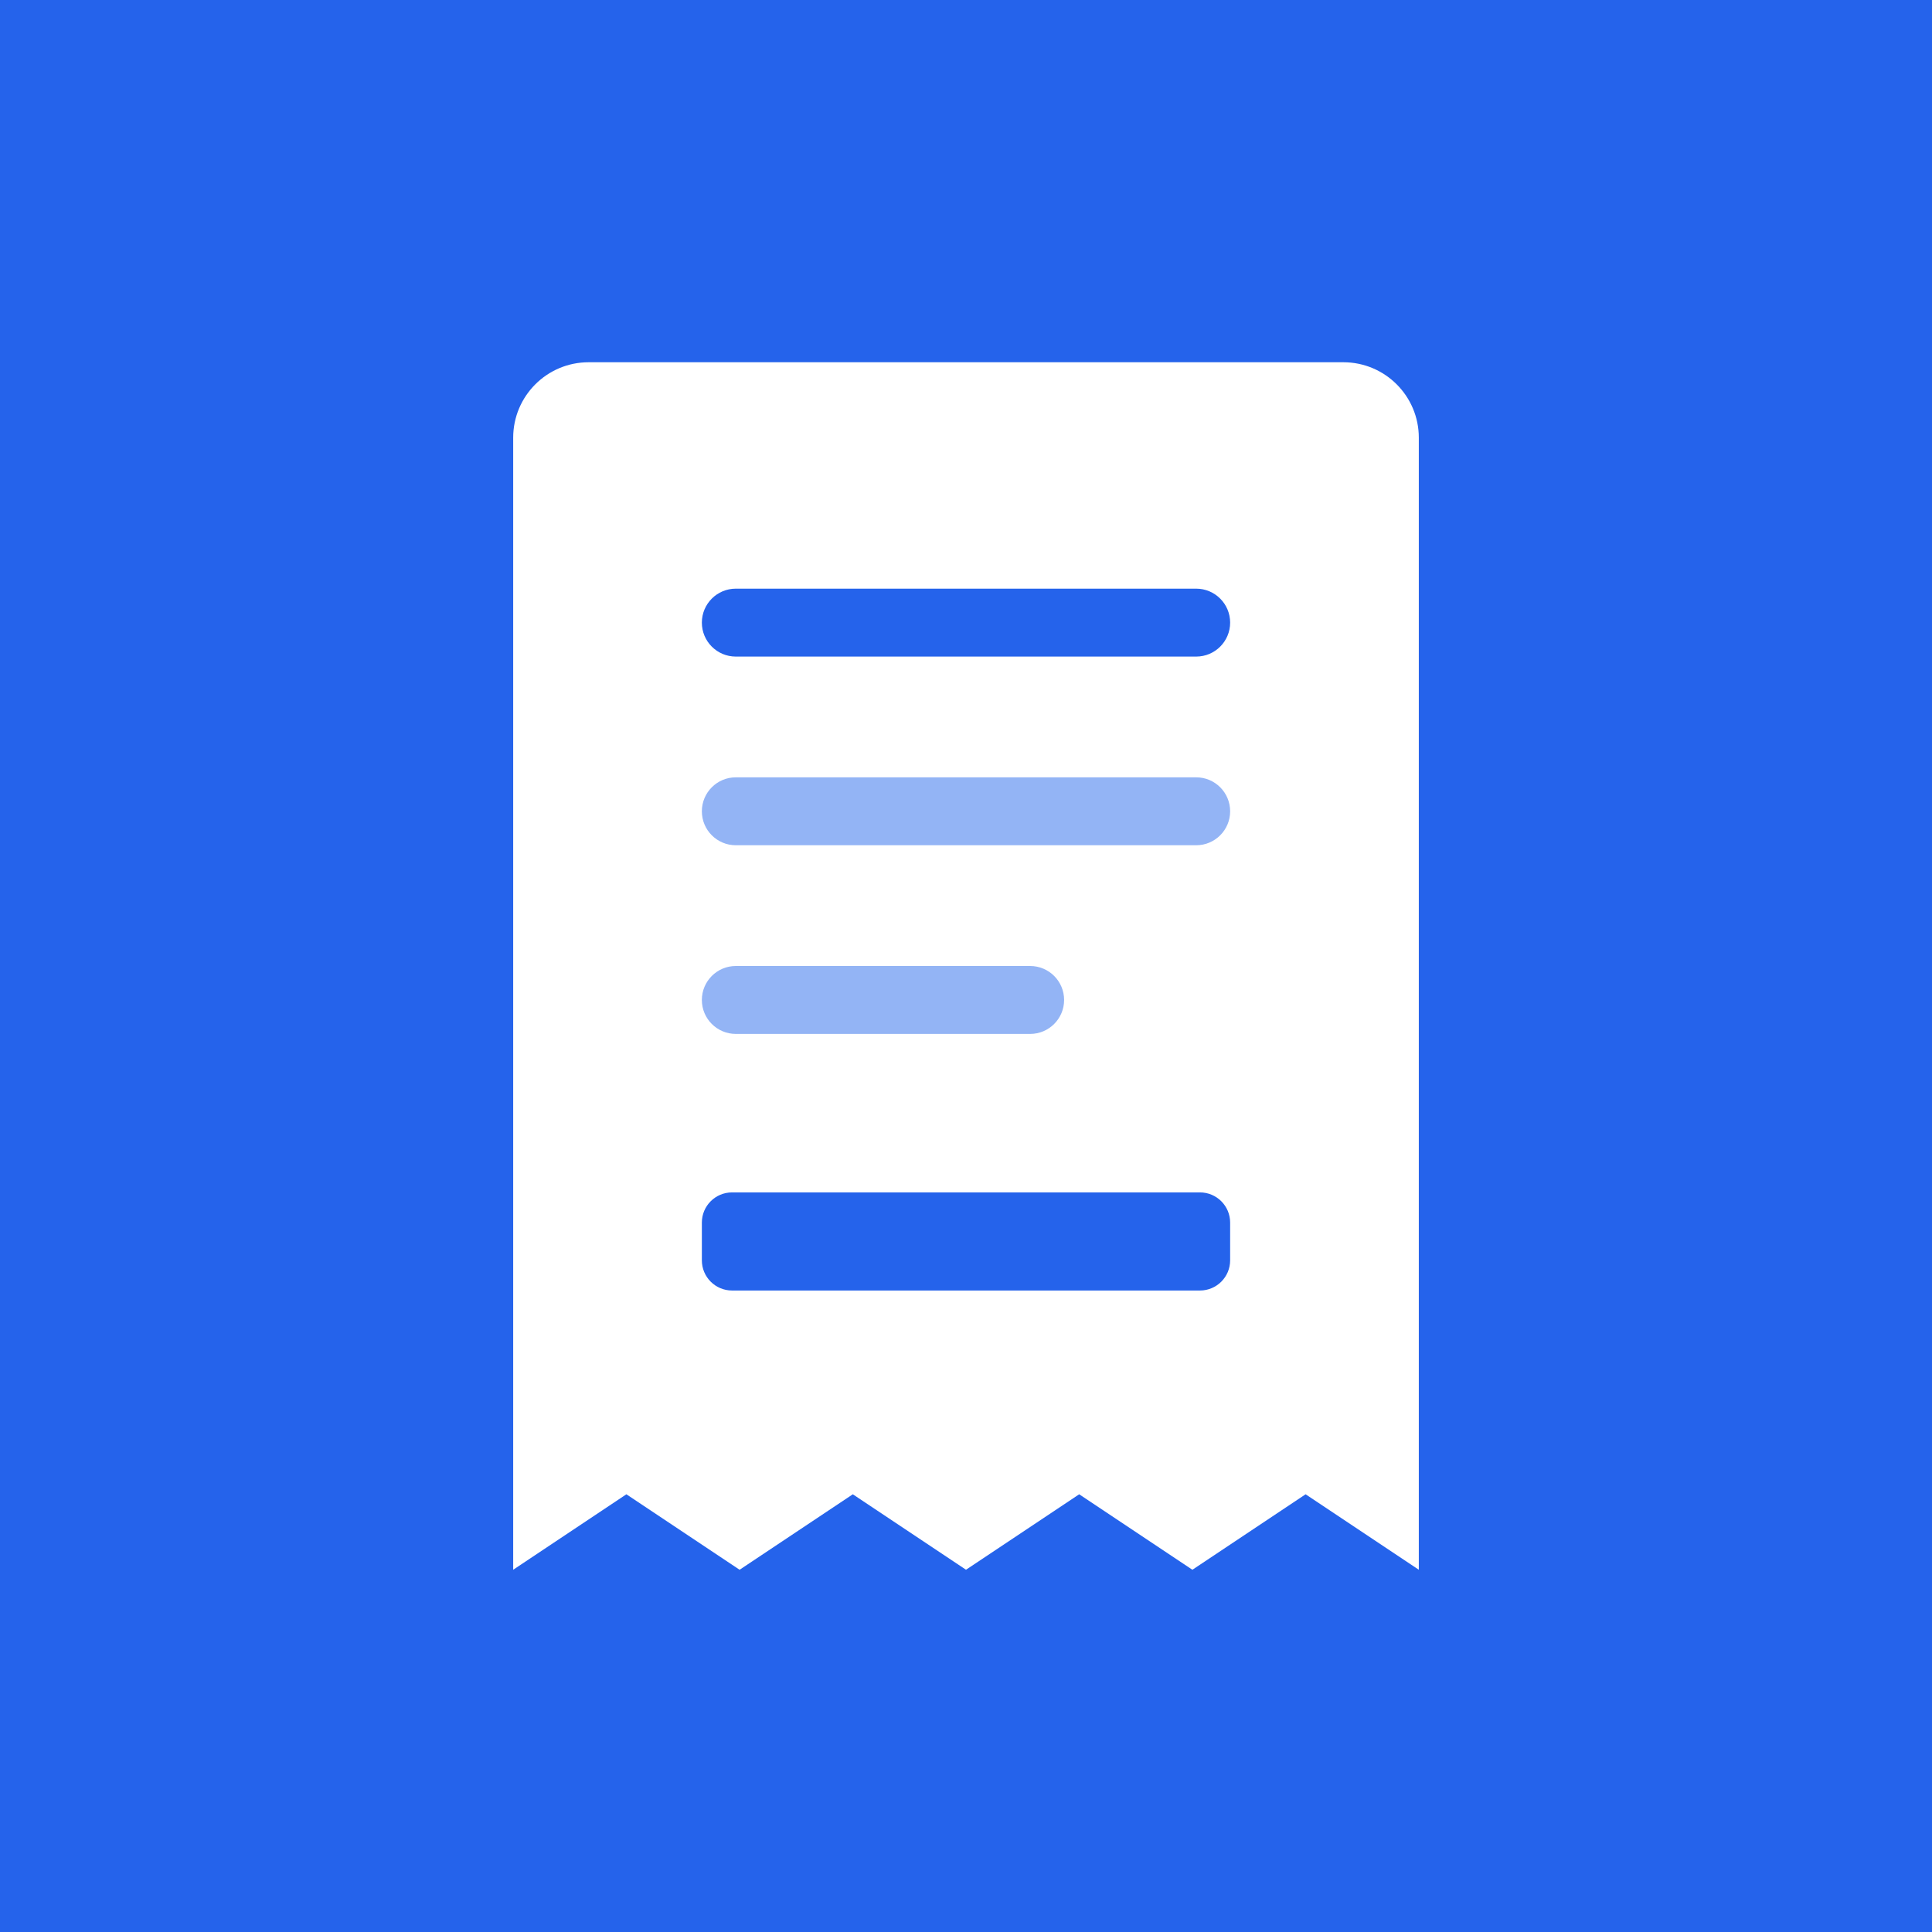
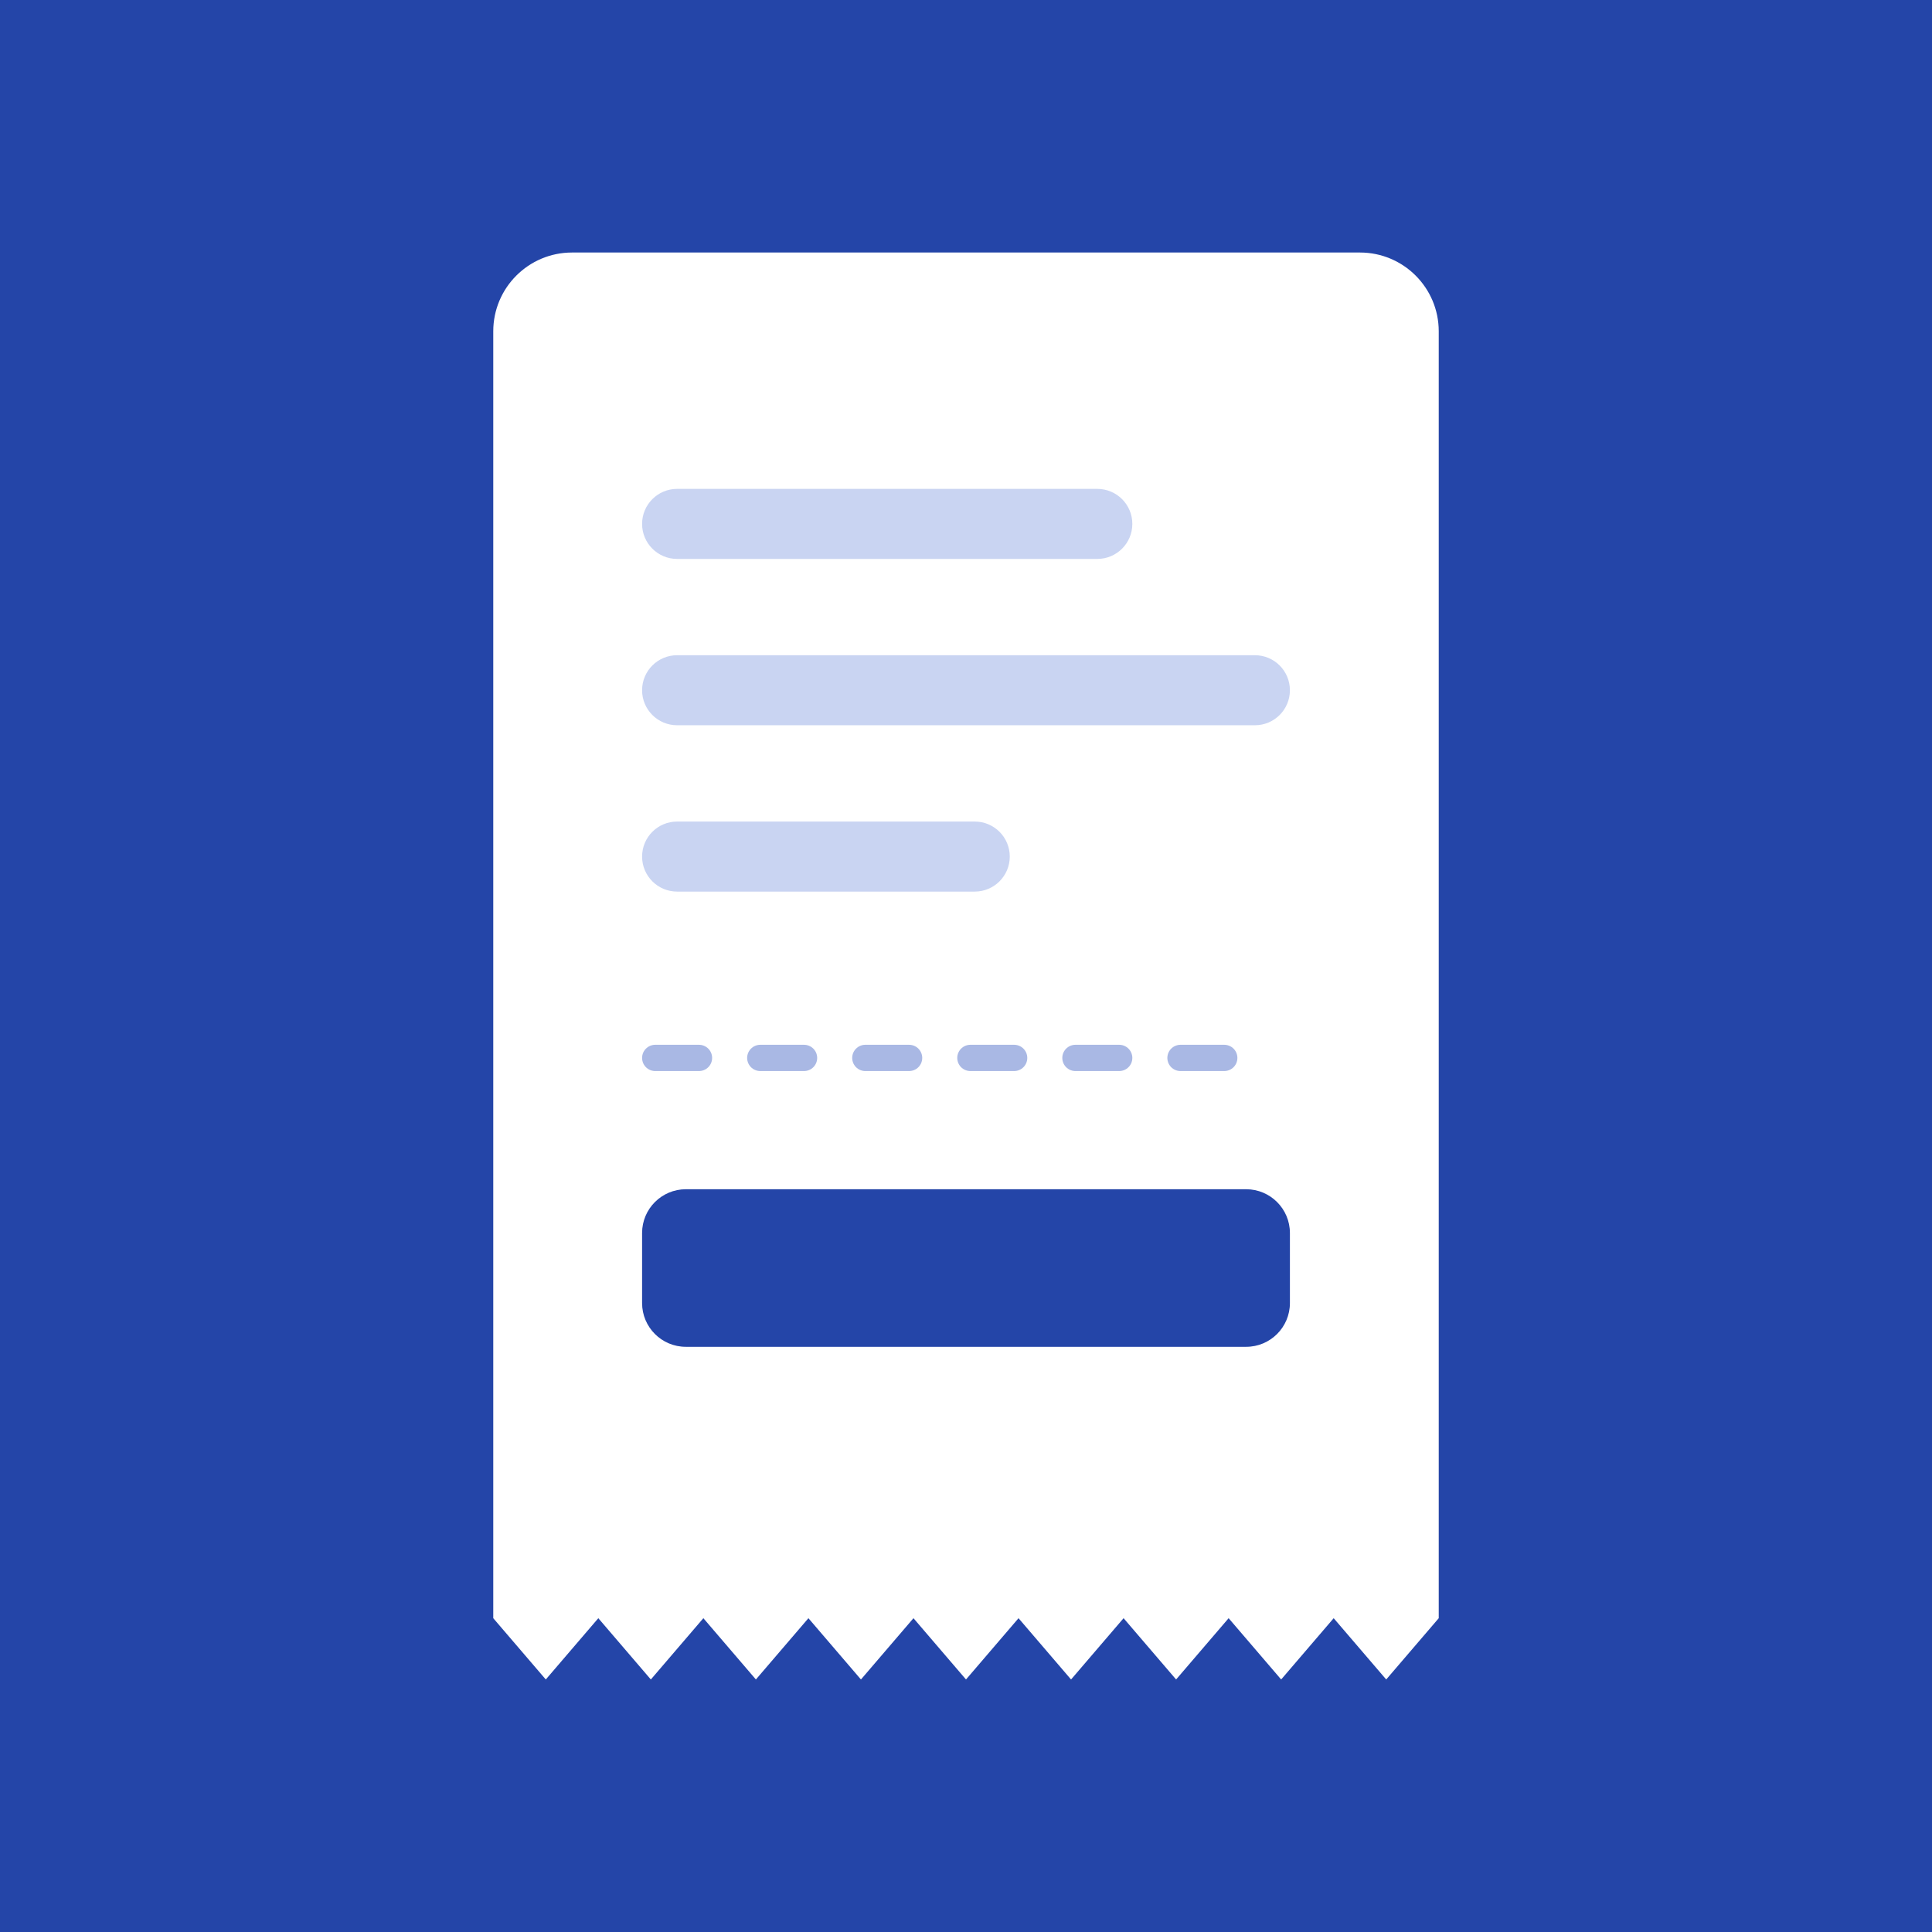
<svg xmlns="http://www.w3.org/2000/svg" viewBox="0 0 512 512">
-   <rect width="512" height="512" rx="0" fill="#2563eb" />
-   <path d="M156 96h200a20 20 0 0 1 20 20v300l-30-20-30 20-30-20-30 20-30-20-30 20-30-20-30 20V116a20 20 0 0 1 20-20z" fill="#ffffff" />
-   <rect x="186" y="156" width="140" height="18" rx="9" fill="#2563eb" />
-   <rect x="186" y="206" width="140" height="18" rx="9" fill="#93b4f5" />
-   <rect x="186" y="256" width="96" height="18" rx="9" fill="#93b4f5" />
-   <rect x="186" y="316" width="140" height="26" rx="8" fill="#2563eb" />
+   <rect width="512" height="512" fill="#2445a8" />
+   <g transform="translate(256 256) scale(1.16) translate(-256 -255)">
+     <path d="M166 92h180a18 18 0 0 1 18 18v294l-12 14-12-14-12 14-12-14-12 14-12-14-12 14-12-14-12 14-12-14-12 14-12-14-12 14-12-14-12 14-12-14-12 14-12-14V110a18 18 0 0 1 18-18z" fill="#ffffff" />
+     <rect x="182" y="146" width="112" height="16" rx="8" fill="#c9d4f2" />
+     <rect x="182" y="184" width="148" height="16" rx="8" fill="#c9d4f2" />
+     <rect x="182" y="222" width="84" height="16" rx="8" fill="#c9d4f2" />
+     <line x1="185" y1="276" x2="327" y2="276" stroke="#a9b8e4" stroke-width="6" stroke-linecap="round" stroke-dasharray="10 14" />
+     <rect x="182" y="306" width="148" height="36" rx="10" fill="#2445a8" />
+   </g>
</svg>
